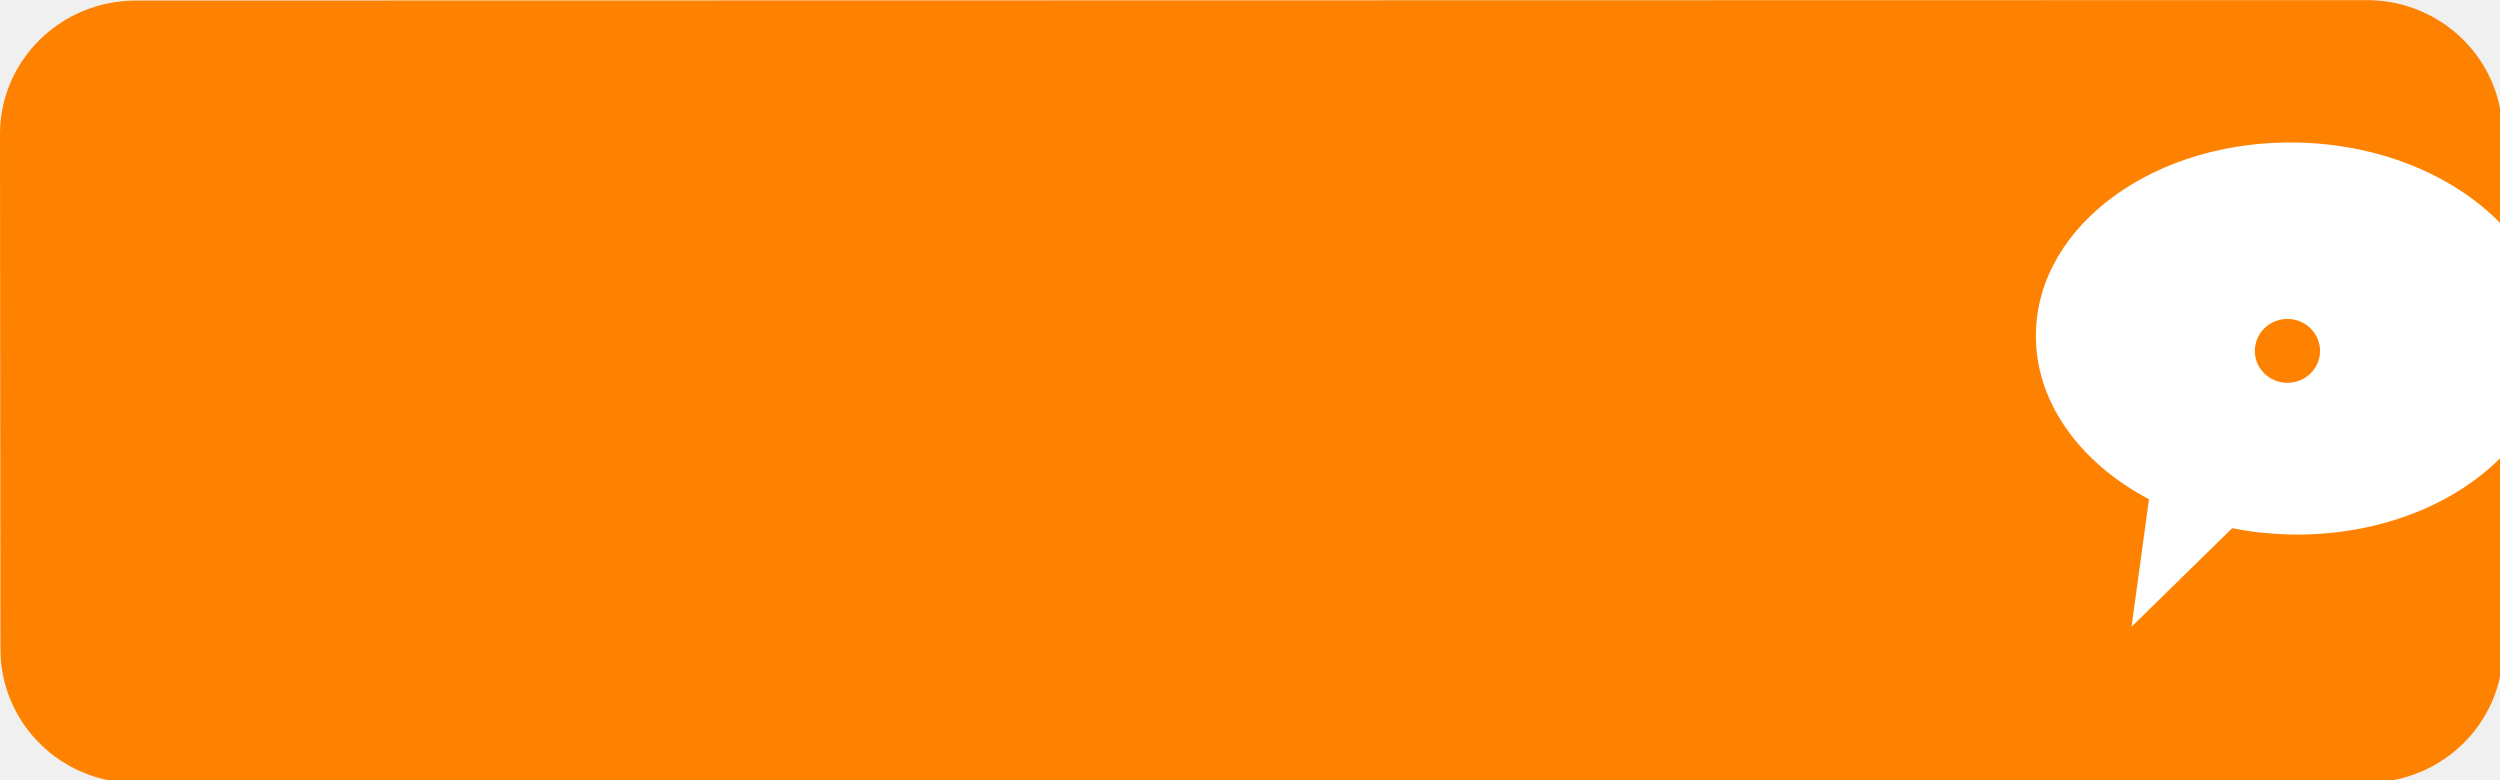
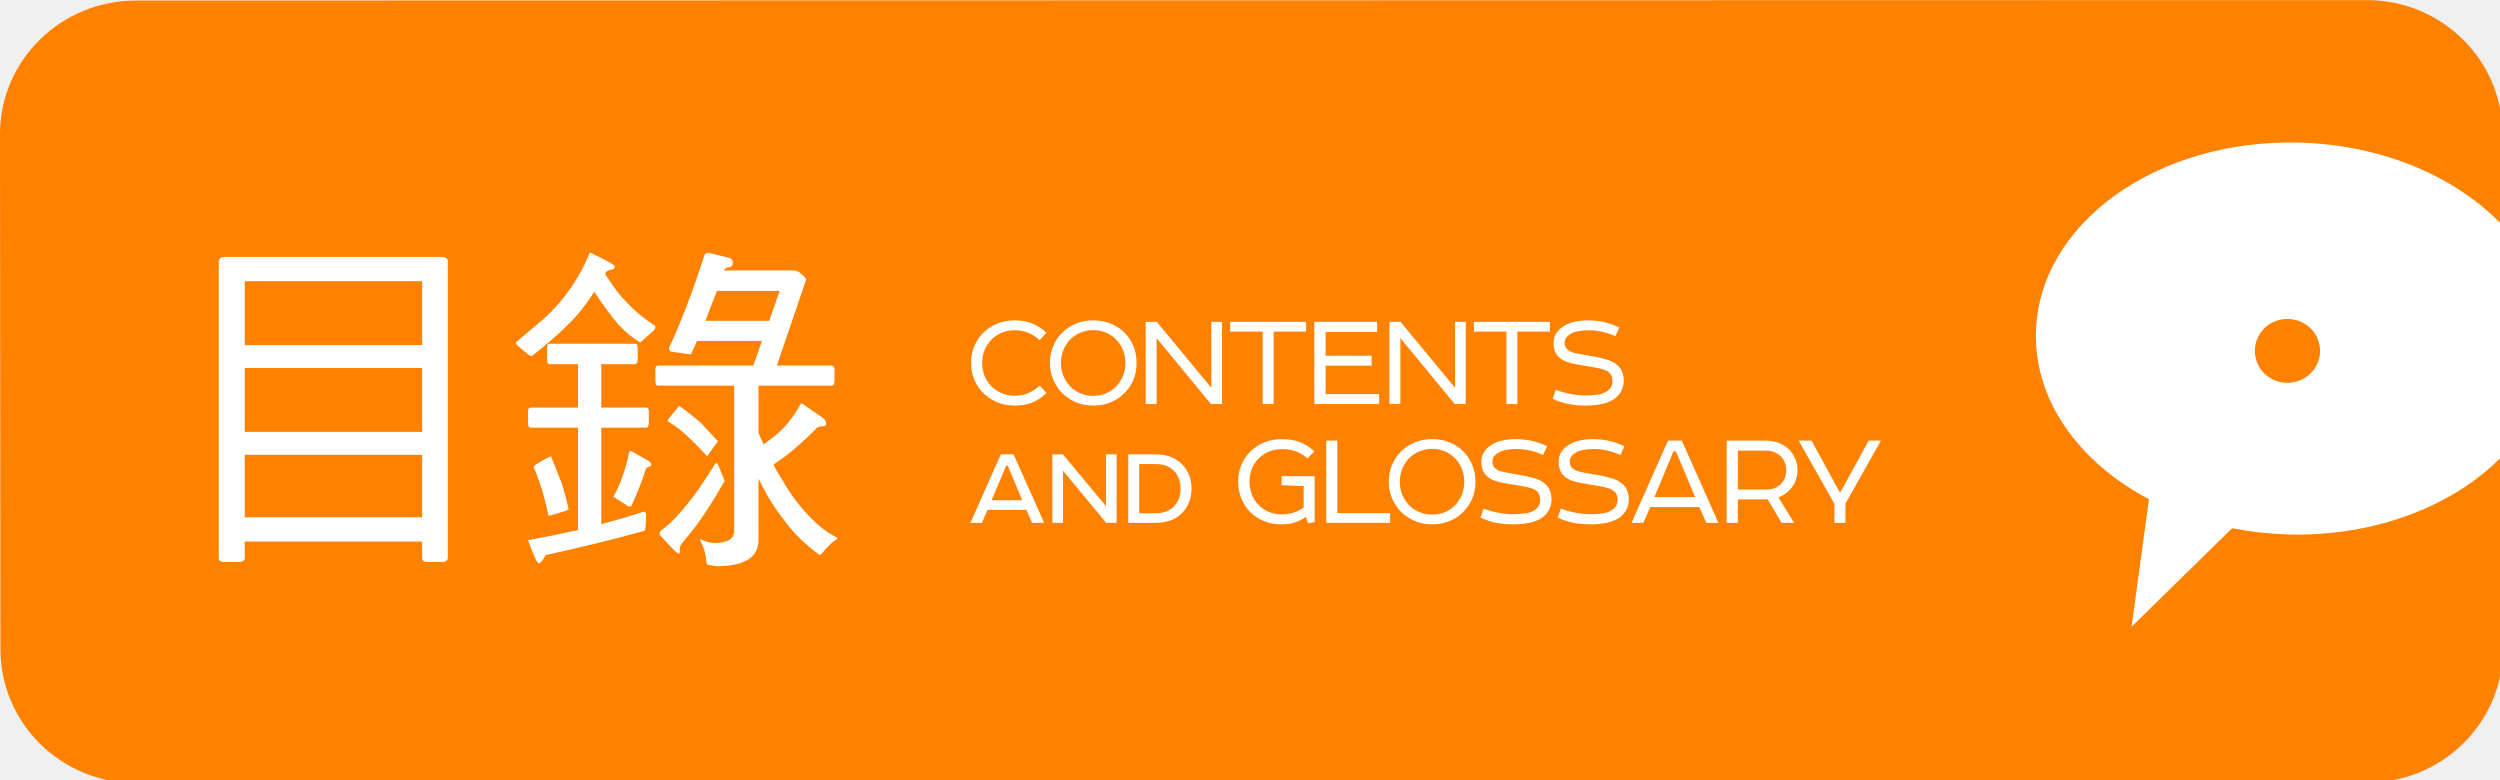
<svg xmlns="http://www.w3.org/2000/svg" width="340px" height="106px" version="1.1" xml:space="preserve" style="fill-rule:evenodd;clip-rule:evenodd;stroke-linejoin:round;stroke-miterlimit:1.414;">
  <g id="svg2">
    <g id="dot">
      <g>
        <rect id="path52" x="267.463" y="17.326" width="72.938" height="69.211" style="fill:white;" />
        <g id="path56">
          <path d="M321.863,0.014L18.45,0.075C8.249,0.087 -0.012,8.239 1.41665e-05,18.264L0.064,88.339C0.075,98.375 8.338,106.512 18.538,106.5L321.963,106.437C332.15,106.425 340.413,98.287 340.4,88.251L340.376,61.962C333.85,68.713 323.2,72.975 311.274,72.688C308.613,72.614 306.038,72.326 303.574,71.838L289.888,85.239L292.263,67.9C282.788,62.888 276.638,54.514 276.888,45.15C277.263,30.439 293.274,18.913 312.649,19.389C324.075,19.686 334.111,24.076 340.349,30.664L340.336,18.175C340.336,8.139 332.05,-0.001 321.863,0.014" style="fill:rgb(255,129,0);fill-rule:nonzero;" />
        </g>
        <g id="path60">
          <path d="M306.662,47.726C306.662,45.311 308.637,43.376 311.086,43.376C313.537,43.376 315.525,45.311 315.525,47.726C315.525,50.126 313.537,52.062 311.086,52.062C308.637,52.062 306.662,50.126 306.662,47.726" style="fill:rgb(255,129,0);" />
        </g>
      </g>
+       <g id="Layer1">
+         <g>
+           <path d="M133.578,49.328C133.578,49.999 133.686,50.598 133.904,51.127C134.122,51.655 134.416,52.111 134.789,52.496C135.186,52.906 135.659,53.23 136.206,53.465C136.752,53.701 137.343,53.819 137.977,53.819C138.722,53.819 139.365,53.691 139.906,53.437C140.447,53.182 140.952,52.849 141.426,52.439L142.32,53.446C141.724,54.03 141.084,54.461 140.401,54.741C139.716,55.022 138.91,55.161 137.978,55.161C137.121,55.161 136.338,55.012 135.63,54.714C134.922,54.417 134.301,54.007 133.766,53.485C133.22,52.962 132.8,52.348 132.508,51.64C132.216,50.932 132.069,50.162 132.069,49.329C132.069,48.523 132.215,47.77 132.508,47.076C132.799,46.379 133.207,45.771 133.728,45.248C134.25,44.726 134.871,44.316 135.591,44.019C136.312,43.721 137.107,43.572 137.977,43.572C138.909,43.572 139.712,43.711 140.389,43.992C141.067,44.272 141.71,44.691 142.319,45.249L141.387,46.257C140.915,45.834 140.412,45.505 139.878,45.269C139.342,45.033 138.71,44.915 137.977,44.915C137.356,44.915 136.78,45.025 136.252,45.242C135.724,45.459 135.261,45.766 134.865,46.164C134.467,46.561 134.153,47.027 133.923,47.561C133.693,48.096 133.578,48.682 133.578,49.328Z" style="fill:white;fill-rule:nonzero;" />
+           <path d="M148.691,43.57C149.547,43.57 150.337,43.716 151.058,44.008C151.777,44.3 152.399,44.708 152.921,45.228C153.455,45.763 153.865,46.384 154.15,47.092C154.436,47.8 154.58,48.558 154.58,49.365C154.58,50.16 154.443,50.902 154.17,51.593C153.895,52.282 153.499,52.887 152.977,53.409C152.455,53.956 151.83,54.384 151.104,54.695C150.377,55.006 149.573,55.161 148.691,55.161C147.784,55.161 146.957,54.993 146.212,54.658C145.467,54.322 144.833,53.875 144.312,53.316C143.839,52.794 143.467,52.195 143.195,51.518C142.92,50.841 142.785,50.124 142.785,49.367C142.785,48.584 142.92,47.851 143.195,47.168C143.468,46.483 143.852,45.882 144.35,45.36C144.872,44.801 145.503,44.362 146.241,44.045C146.979,43.729 147.796,43.57 148.691,43.57ZM144.293,49.365C144.293,49.999 144.399,50.574 144.61,51.09C144.821,51.605 145.107,52.061 145.467,52.46C145.863,52.895 146.339,53.233 146.892,53.475C147.444,53.717 148.044,53.838 148.69,53.838C149.323,53.838 149.912,53.72 150.46,53.485C151.007,53.249 151.479,52.913 151.876,52.477C152.237,52.081 152.524,51.621 152.734,51.098C152.945,50.577 153.05,49.999 153.05,49.365C153.05,48.719 152.941,48.133 152.724,47.604C152.506,47.076 152.218,46.62 151.858,46.235C151.46,45.812 150.988,45.483 150.441,45.246C149.895,45.011 149.311,44.893 148.69,44.893C148.056,44.893 147.46,45.013 146.901,45.256C146.343,45.498 145.863,45.831 145.467,46.253C145.107,46.651 144.82,47.109 144.61,47.632C144.399,48.154 144.293,48.732 144.293,49.365Z" style="fill:white;fill-rule:nonzero;" />
+           <path d="M166.19,43.775L166.19,54.956L164.699,54.956L157.3,45.992L157.3,54.956L155.81,54.956L155.81,43.775L157.319,43.775L164.736,52.738L164.736,43.775Z" style="fill:white;fill-rule:nonzero;" />
+           <path d="M167.308,43.775L177.632,43.775L177.632,45.098L173.215,45.098L173.215,54.956L171.724,54.956L171.724,45.098L167.308,45.098Z" style="fill:white;fill-rule:nonzero;" />
+           <path d="M178.75,43.775L187.285,43.775L187.285,45.154L180.278,45.154L180.278,48.378L186.538,48.378L186.538,49.738L180.278,49.738L180.278,53.596L187.563,53.596L187.563,54.956L178.749,54.956L178.749,43.775Z" style="fill:white;fill-rule:nonzero;" />
+           <path d="M199.342,43.775L199.342,54.956L197.851,54.956L190.453,45.992L190.453,54.956L188.962,54.956L188.962,43.775L190.471,43.775L197.888,52.738L197.888,43.775Z" style="fill:white;fill-rule:nonzero;" />
+           <path d="M200.459,43.775L210.783,43.775L210.783,45.098L206.366,45.098L206.366,54.956L204.875,54.956L204.875,45.098L200.459,45.098Z" style="fill:white;fill-rule:nonzero;" />
+           <path d="M211.286,46.663C211.286,46.141 211.405,45.698 211.64,45.331C211.876,44.965 212.187,44.657 212.572,44.408C213.019,44.11 213.535,43.896 214.118,43.765C214.702,43.636 215.292,43.57 215.889,43.57C216.622,43.57 217.34,43.642 218.041,43.785C218.743,43.928 219.472,44.178 220.231,44.539L219.69,45.731C218.51,45.185 217.28,44.911 215.999,44.911C215.577,44.911 215.14,44.951 214.686,45.033C214.233,45.114 213.838,45.261 213.502,45.472C213.279,45.608 213.105,45.77 212.98,45.956C212.856,46.143 212.794,46.379 212.794,46.664C212.794,46.876 212.841,47.068 212.934,47.242C213.026,47.416 213.154,47.553 213.317,47.652C213.502,47.789 213.726,47.891 213.988,47.959C214.249,48.029 214.484,48.081 214.695,48.118L217.1,48.547C217.596,48.646 218.084,48.768 218.562,48.911C219.041,49.053 219.448,49.255 219.782,49.516C220.143,49.776 220.407,50.099 220.575,50.485C220.744,50.87 220.827,51.297 220.827,51.769C220.827,52.279 220.718,52.745 220.5,53.167C220.283,53.591 219.975,53.945 219.579,54.229C219.119,54.552 218.554,54.788 217.883,54.937C217.212,55.086 216.442,55.161 215.572,55.161C214.764,55.161 214.003,55.089 213.29,54.946C212.575,54.804 211.864,54.571 211.155,54.246L211.584,53.018C212.255,53.266 212.936,53.456 213.625,53.586C214.315,53.716 214.957,53.781 215.555,53.781C216.15,53.781 216.725,53.745 217.279,53.669C217.831,53.594 218.3,53.408 218.685,53.11C218.872,52.974 219.022,52.797 219.133,52.579C219.243,52.362 219.3,52.11 219.3,51.825C219.3,51.316 219.151,50.929 218.853,50.669C218.642,50.483 218.372,50.339 218.043,50.24C217.714,50.141 217.339,50.054 216.916,49.979L214.307,49.532C213.848,49.457 213.418,49.347 213.021,49.196C212.624,49.047 212.281,48.836 211.997,48.563C211.773,48.352 211.599,48.089 211.475,47.779C211.348,47.472 211.286,47.098 211.286,46.663Z" style="fill:white;fill-rule:nonzero;" />
+           <path d="M137.845,61.789L142.002,71.107L140.362,71.107L139.598,69.355L134.306,69.355L133.542,71.107L131.976,71.107L136.113,61.789ZM134.863,68.032L139.019,68.032L137.062,63.336L136.839,63.336Z" style="fill:white;fill-rule:nonzero;" />
+           <path d="M151.859,61.789L151.859,71.107L150.441,71.107L144.571,64.025L144.571,71.107L143.118,71.107L143.118,61.789L144.553,61.789L150.423,68.852L150.423,61.789Z" style="fill:white;fill-rule:nonzero;" />
+           <path d="M157.151,61.789C157.946,61.789 158.638,61.907 159.229,62.143C159.82,62.378 160.326,62.708 160.748,63.131C161.158,63.541 161.478,64.029 161.707,64.594C161.938,65.159 162.051,65.777 162.051,66.448C162.051,67.119 161.937,67.74 161.707,68.311C161.477,68.883 161.158,69.374 160.748,69.784C160.326,70.207 159.82,70.533 159.229,70.762C158.638,70.992 157.946,71.107 157.151,71.107L153.443,71.107L153.443,61.789ZM154.934,63.112L154.934,69.802L157.077,69.802C157.71,69.802 158.24,69.715 158.661,69.541C159.083,69.366 159.437,69.119 159.722,68.794C160.281,68.199 160.562,67.417 160.562,66.447C160.562,65.962 160.486,65.515 160.337,65.105C160.188,64.695 159.97,64.348 159.686,64.061C159.4,63.763 159.045,63.529 158.624,63.362C158.202,63.194 157.686,63.111 157.077,63.111L154.934,63.111Z" style="fill:white;fill-rule:nonzero;" />
+           <path d="M178.786,71.013L177.891,71.181L177.612,70.306C177.14,70.629 176.639,70.878 176.111,71.052C175.583,71.226 174.978,71.313 174.295,71.313C173.437,71.313 172.651,71.17 171.938,70.884C171.224,70.598 170.605,70.201 170.083,69.692C169.549,69.17 169.133,68.549 168.834,67.828C168.536,67.107 168.388,66.325 168.388,65.479C168.388,64.672 168.534,63.917 168.827,63.215C169.118,62.514 169.538,61.901 170.084,61.379C170.62,60.857 171.247,60.451 171.968,60.159C172.687,59.868 173.477,59.72 174.333,59.72C175.265,59.72 176.079,59.853 176.776,60.12C177.471,60.389 178.13,60.807 178.751,61.379L177.819,62.348C177.322,61.912 176.804,61.594 176.263,61.389C175.722,61.184 175.08,61.081 174.333,61.081C173.7,61.081 173.111,61.196 172.563,61.425C172.017,61.656 171.538,61.981 171.129,62.404C170.755,62.777 170.464,63.226 170.253,63.754C170.041,64.284 169.935,64.858 169.935,65.479C169.935,66.163 170.051,66.777 170.281,67.324C170.51,67.87 170.824,68.342 171.221,68.74C171.619,69.126 172.078,69.424 172.6,69.636C173.122,69.847 173.687,69.952 174.296,69.952C174.917,69.952 175.469,69.869 175.954,69.7C176.439,69.532 176.886,69.306 177.296,69.021L177.296,66.114L174.296,65.983L174.296,64.772L178.786,64.772Z" style="fill:white;fill-rule:nonzero;" />
+           <path d="M189.054,71.107L180.37,71.107L180.37,59.925L181.879,59.925L181.879,69.784L189.054,69.784Z" style="fill:white;fill-rule:nonzero;" />
+           <path d="M194.776,59.72C195.632,59.72 196.422,59.867 197.143,60.159C197.862,60.451 198.485,60.858 199.006,61.379C199.541,61.913 199.951,62.534 200.235,63.242C200.521,63.951 200.665,64.708 200.665,65.516C200.665,66.311 200.528,67.053 200.255,67.743C199.98,68.433 199.584,69.038 199.062,69.56C198.541,70.106 197.916,70.535 197.189,70.846C196.462,71.156 195.658,71.312 194.776,71.312C193.869,71.312 193.042,71.144 192.298,70.808C191.552,70.473 190.919,70.026 190.397,69.467C189.925,68.945 189.552,68.346 189.28,67.669C189.005,66.992 188.87,66.275 188.87,65.517C188.87,64.734 189.005,64.001 189.28,63.318C189.553,62.634 189.937,62.032 190.435,61.511C190.957,60.952 191.588,60.513 192.326,60.196C193.064,59.879 193.882,59.72 194.776,59.72ZM190.378,65.516C190.378,66.15 190.484,66.725 190.695,67.24C190.906,67.756 191.192,68.212 191.552,68.611C191.949,69.046 192.424,69.383 192.977,69.626C193.529,69.868 194.129,69.988 194.775,69.988C195.409,69.988 195.997,69.87 196.545,69.636C197.092,69.4 197.564,69.064 197.962,68.628C198.322,68.232 198.609,67.772 198.819,67.249C199.03,66.727 199.136,66.15 199.136,65.516C199.136,64.87 199.026,64.284 198.809,63.754C198.591,63.226 198.303,62.77 197.943,62.385C197.545,61.963 197.073,61.634 196.527,61.396C195.98,61.161 195.396,61.044 194.775,61.044C194.141,61.044 193.545,61.164 192.986,61.406C192.428,61.648 191.949,61.981 191.552,62.404C191.192,62.801 190.905,63.26 190.695,63.783C190.484,64.305 190.378,64.882 190.378,65.516Z" style="fill:white;fill-rule:nonzero;" />
+           <path d="M201.465,62.814C201.465,62.292 201.584,61.849 201.819,61.482C202.055,61.115 202.366,60.807 202.751,60.559C203.198,60.261 203.714,60.047 204.298,59.915C204.882,59.786 205.472,59.72 206.068,59.72C206.801,59.72 207.519,59.792 208.22,59.935C208.922,60.078 209.651,60.329 210.41,60.689L209.87,61.882C208.689,61.335 207.459,61.062 206.179,61.062C205.756,61.062 205.319,61.102 204.865,61.184C204.412,61.265 204.017,61.411 203.681,61.622C203.458,61.759 203.284,61.921 203.16,62.107C203.035,62.293 202.973,62.529 202.973,62.815C202.973,63.026 203.02,63.219 203.114,63.393C203.206,63.567 203.334,63.703 203.496,63.803C203.681,63.939 203.905,64.041 204.167,64.11C204.428,64.179 204.663,64.231 204.874,64.269L207.279,64.697C207.775,64.797 208.263,64.918 208.742,65.061C209.22,65.204 209.627,65.405 209.962,65.666C210.322,65.927 210.586,66.25 210.754,66.635C210.923,67.02 211.006,67.448 211.006,67.92C211.006,68.429 210.897,68.895 210.68,69.318C210.462,69.741 210.154,70.095 209.758,70.38C209.298,70.703 208.733,70.939 208.062,71.088C207.391,71.237 206.621,71.312 205.751,71.312C204.944,71.312 204.182,71.24 203.469,71.097C202.755,70.955 202.043,70.721 201.335,70.397L201.763,69.168C202.434,69.417 203.115,69.607 203.804,69.736C204.494,69.867 205.136,69.931 205.734,69.931C206.329,69.931 206.904,69.895 207.458,69.82C208.01,69.745 208.479,69.559 208.865,69.26C209.051,69.125 209.201,68.947 209.312,68.73C209.422,68.513 209.479,68.26 209.479,67.976C209.479,67.466 209.33,67.08 209.032,66.819C208.821,66.634 208.551,66.49 208.222,66.391C207.893,66.291 207.518,66.204 207.095,66.13L204.486,65.682C204.027,65.608 203.597,65.497 203.201,65.347C202.803,65.198 202.46,64.987 202.176,64.713C201.952,64.502 201.778,64.24 201.654,63.929C201.527,63.623 201.465,63.249 201.465,62.814Z" style="fill:white;fill-rule:nonzero;" />
+           <path d="M211.975,62.814C211.975,62.292 212.095,61.849 212.329,61.482C212.566,61.115 212.876,60.807 213.261,60.559C213.708,60.261 214.224,60.047 214.808,59.915C215.392,59.786 215.982,59.72 216.578,59.72C217.311,59.72 218.029,59.792 218.73,59.935C219.432,60.078 220.161,60.329 220.92,60.689L220.38,61.882C219.2,61.335 217.97,61.062 216.689,61.062C216.266,61.062 215.829,61.102 215.376,61.184C214.922,61.265 214.527,61.411 214.192,61.622C213.968,61.759 213.794,61.921 213.67,62.107C213.546,62.293 213.484,62.529 213.484,62.815C213.484,63.026 213.531,63.219 213.624,63.393C213.716,63.567 213.844,63.703 214.007,63.803C214.192,63.939 214.415,64.041 214.678,64.11C214.938,64.179 215.173,64.231 215.384,64.269L217.79,64.697C218.285,64.797 218.774,64.918 219.252,65.061C219.73,65.204 220.138,65.405 220.472,65.666C220.832,65.927 221.097,66.25 221.265,66.635C221.433,67.02 221.517,67.448 221.517,67.92C221.517,68.429 221.407,68.895 221.19,69.318C220.973,69.741 220.664,70.095 220.268,70.38C219.808,70.703 219.243,70.939 218.572,71.088C217.901,71.237 217.131,71.312 216.262,71.312C215.454,71.312 214.692,71.24 213.979,71.097C213.265,70.955 212.553,70.721 211.845,70.397L212.274,69.168C212.944,69.417 213.625,69.607 214.315,69.736C215.004,69.867 215.647,69.931 216.244,69.931C216.839,69.931 217.414,69.895 217.969,69.82C218.52,69.745 218.99,69.559 219.375,69.26C219.561,69.125 219.712,68.947 219.822,68.73C219.933,68.513 219.99,68.26 219.99,67.976C219.99,67.466 219.841,67.08 219.543,66.819C219.331,66.634 219.062,66.49 218.733,66.391C218.403,66.291 218.028,66.204 217.606,66.13L214.997,65.682C214.537,65.608 214.107,65.497 213.711,65.347C213.313,65.198 212.971,64.987 212.686,64.713C212.462,64.502 212.288,64.24 212.164,63.929C212.036,63.623 211.975,63.249 211.975,62.814Z" style="fill:white;fill-rule:nonzero;" />
+           <path d="M228.729,59.925L233.704,71.107L232.066,71.107L231.097,68.963L224.444,68.963L223.493,71.107L221.891,71.107L226.848,59.925ZM225.002,67.603L230.536,67.603L227.927,61.379L227.591,61.379Z" style="fill:white;fill-rule:nonzero;" />
+           <path d="M244.457,63.951C244.457,64.385 244.391,64.802 244.262,65.199C244.131,65.597 243.941,65.957 243.693,66.28C243.482,66.564 243.221,66.825 242.91,67.063C242.6,67.3 242.252,67.491 241.867,67.64L243.991,71.107L242.295,71.107L240.413,67.92L236.35,67.92L236.35,71.107L234.822,71.107L234.822,59.925L240.133,59.925C240.791,59.925 241.382,60.027 241.904,60.232C242.426,60.437 242.885,60.725 243.282,61.099C243.642,61.46 243.929,61.878 244.139,62.357C244.351,62.836 244.457,63.367 244.457,63.951ZM236.352,66.578L240.171,66.578C240.643,66.578 241.05,66.506 241.391,66.363C241.732,66.22 242.016,66.03 242.239,65.794C242.464,65.547 242.633,65.26 242.752,64.938C242.87,64.615 242.93,64.286 242.93,63.951C242.93,63.614 242.874,63.292 242.761,62.981C242.649,62.671 242.494,62.398 242.295,62.162C242.06,61.901 241.757,61.69 241.391,61.528C241.024,61.367 240.581,61.286 240.059,61.286L236.352,61.286Z" style="fill:white;fill-rule:nonzero;" />
+           <path d="M249.488,71.107L249.488,68.535L244.625,59.925L246.375,59.925L250.178,66.914L250.307,66.914L254.147,59.925L255.806,59.925L250.978,68.498L250.978,71.107Z" style="fill:white;fill-rule:nonzero;" />
+         </g>
+         <g>
+           <path d="M60.005,34.944C60.57,34.944 60.902,35.133 60.902,35.511L60.902,75.868C60.902,76.247 60.57,76.436 60.005,76.436L58.164,76.436C57.645,76.436 57.41,76.247 57.41,75.868L57.41,73.651L33.289,73.651L33.289,75.868C33.289,76.247 32.958,76.436 32.344,76.436L30.504,76.436C29.985,76.436 29.75,76.247 29.75,75.868L29.75,35.698C29.75,35.226 29.985,34.943 30.504,34.943L60.005,34.943ZM57.41,46.933L57.41,38.247L33.289,38.247L33.289,46.933ZM57.41,58.734L57.41,50.049L33.289,50.049L33.289,58.734ZM57.41,70.345L57.41,61.85L33.289,61.85L33.289,70.345Z" style="fill:white;fill-rule:nonzero;" />
+           <path d="M83.612,36.217C83.612,36.501 83.472,36.642 83.282,36.642C82.763,36.737 82.432,36.878 82.338,37.162L82.291,37.256C83.376,38.956 84.273,40.183 85.029,40.891C86.16,42.166 87.531,43.299 89.135,44.336C89.135,44.667 89.042,44.903 88.852,44.997C88.379,45.422 87.813,45.941 87.105,46.555C87.011,46.555 86.917,46.508 86.822,46.413C85.877,45.847 84.933,45.044 84.083,44.1C83.092,42.967 82.007,41.505 80.827,39.664C79.6,41.599 78.372,43.109 77.192,44.195C76.248,45.186 74.643,46.602 72.378,48.395C72.093,48.395 71.811,48.302 71.622,48.017C71.245,47.733 70.82,47.404 70.443,47.026C70.255,46.931 70.159,46.743 70.159,46.554C71.292,45.61 72.471,44.618 73.7,43.58C75.258,42.211 76.625,40.654 77.76,38.954C78.751,37.491 79.552,36.027 80.119,34.564C80.119,34.469 80.213,34.375 80.308,34.375C82.481,35.415 83.612,36.029 83.612,36.217ZM86.399,46.744C86.587,46.744 86.73,46.933 86.73,47.31L86.73,48.774C86.73,49.293 86.588,49.529 86.399,49.529L81.772,49.529L81.772,55.429L87.861,55.429C88.096,55.429 88.239,55.618 88.239,55.949L88.239,57.459C88.239,57.931 88.097,58.166 87.861,58.166L81.772,58.166L81.772,71.288C83.708,70.769 85.549,70.249 87.248,69.684C87.295,69.637 87.389,69.59 87.484,69.59C87.718,69.59 87.861,69.73 87.861,69.967C87.861,71.338 87.767,72.092 87.672,72.186C83.236,73.414 78.751,74.498 74.22,75.491C73.795,76.245 73.466,76.623 73.276,76.623C73.04,76.623 72.568,75.537 71.812,73.46C73.701,73.129 75.967,72.657 78.609,72.091L78.609,58.166L72.19,58.166C71.907,58.166 71.812,57.931 71.812,57.459L71.812,55.949C71.812,55.618 71.907,55.429 72.19,55.429L78.609,55.429L78.609,49.529L74.74,49.529C74.504,49.529 74.409,49.293 74.409,48.774L74.409,47.31C74.409,46.933 74.502,46.744 74.74,46.744ZM76.439,65.86C76.769,66.899 77.052,68.032 77.336,69.259C77.336,69.354 76.392,69.684 74.598,70.156C74.457,69.401 74.22,68.504 73.938,67.372C73.559,66.097 73.136,64.822 72.568,63.501C72.568,63.313 73.323,62.84 74.928,62.037C75.494,63.454 76.013,64.727 76.439,65.86ZM88.239,62.698C88.428,62.887 88.571,63.029 88.571,63.17C88.571,63.358 88.476,63.454 88.335,63.454C88.051,63.501 87.863,63.642 87.815,63.833C87.391,65.248 86.73,66.9 85.832,68.882C85.455,68.882 85.219,68.835 85.219,68.694L83.426,67.561C83.945,66.617 84.37,65.672 84.7,64.682C85.077,63.596 85.36,62.558 85.55,61.566C85.597,61.425 85.691,61.332 85.834,61.332ZM99.049,35.037C99.426,35.132 99.661,35.32 99.661,35.698C99.661,36.17 99.426,36.359 98.954,36.359C98.67,36.453 98.529,36.595 98.482,36.784L107.78,36.784C108.206,36.784 108.488,36.878 108.631,36.973C109.291,37.445 109.622,37.822 109.622,38.059L105.658,49.717L113.116,49.717C113.351,49.717 113.494,49.906 113.494,50.236L113.494,51.7C113.494,52.219 113.352,52.455 113.116,52.455L103.156,52.455L103.156,58.874C103.391,59.441 103.628,59.96 103.863,60.432C104.099,60.292 104.288,60.149 104.477,59.96C105.374,59.348 106.222,58.591 106.979,57.741C107.64,56.939 108.252,56.09 108.771,55.145C108.866,54.957 108.96,54.861 109.056,54.861L111.793,56.751C112.172,56.986 112.359,57.27 112.359,57.601C112.359,57.884 112.172,57.979 111.84,57.979C111.368,57.979 111.086,58.12 110.943,58.356C108.866,60.434 106.979,62.039 105.185,63.172C105.61,64.021 106.035,64.728 106.411,65.296C107.45,67.136 108.677,68.788 110.141,70.299C111.367,71.573 112.595,72.517 113.869,73.13C113.869,73.319 113.728,73.461 113.444,73.555C112.783,74.122 112.264,74.641 111.839,75.208C111.651,75.396 111.556,75.492 111.461,75.492C109.573,74.075 108.016,72.612 106.882,71.054C105.513,69.356 104.38,67.561 103.437,65.626C103.342,65.438 103.248,65.296 103.153,65.107L103.153,73.462C103.153,75.823 101.217,77.003 97.441,77.003L96.308,76.814C96.121,76.814 96.025,76.484 96.025,75.918C95.93,75.21 95.693,74.406 95.222,73.462L95.222,73.322C95.883,73.652 96.593,73.841 97.252,73.841C98.952,73.841 99.849,73.273 99.849,72.189L99.849,52.455L89.512,52.455C89.228,52.455 89.133,52.219 89.133,51.7L89.133,50.236C89.133,49.906 89.228,49.717 89.512,49.717L102.445,49.717L103.626,46.366L94.799,46.366C94.515,47.027 94.232,47.64 93.949,48.207C92.863,48.066 92.013,47.923 91.352,47.828C91.069,47.782 90.975,47.594 90.975,47.309C92.533,44.052 94.136,39.851 95.789,34.754C95.883,34.518 96.025,34.376 96.308,34.376ZM97.68,63.264C98.246,64.585 98.531,65.295 98.531,65.389C98.531,65.53 98.436,65.672 98.342,65.766C97.116,67.937 95.934,69.73 94.897,71.195C94.283,72.044 93.528,72.94 92.678,73.979C92.49,74.215 92.443,74.545 92.443,74.972C92.443,75.159 92.396,75.302 92.302,75.302C92.114,75.302 91.31,74.499 89.942,72.989C89.801,72.896 89.706,72.753 89.706,72.564C89.706,72.422 89.753,72.281 89.848,72.186C90.602,71.667 91.311,71.006 92.067,70.203C93.058,69.118 94.049,67.891 95.041,66.474C95.844,65.295 96.552,64.208 97.211,63.17C97.258,63.076 97.353,62.981 97.447,62.981C97.542,62.981 97.585,63.076 97.68,63.264ZM95.366,57.554C96.216,58.498 96.972,59.299 97.632,60.009C97.632,60.056 97.538,60.15 97.396,60.339C96.594,61.472 96.169,62.039 96.169,62.039C95.132,60.906 94.093,59.868 93.007,58.876C92.11,58.121 91.355,57.602 90.788,57.272C90.788,57.13 91.213,56.563 92.11,55.525C92.203,55.336 92.345,55.24 92.441,55.24C93.62,56.09 94.612,56.893 95.366,57.554ZM106.035,39.569L97.491,39.569C96.924,41.08 96.405,42.402 95.933,43.629L104.618,43.629Z" style="fill:white;fill-rule:nonzero;" />
+         </g>
+       </g>
    </g>
  </g>
</svg>
